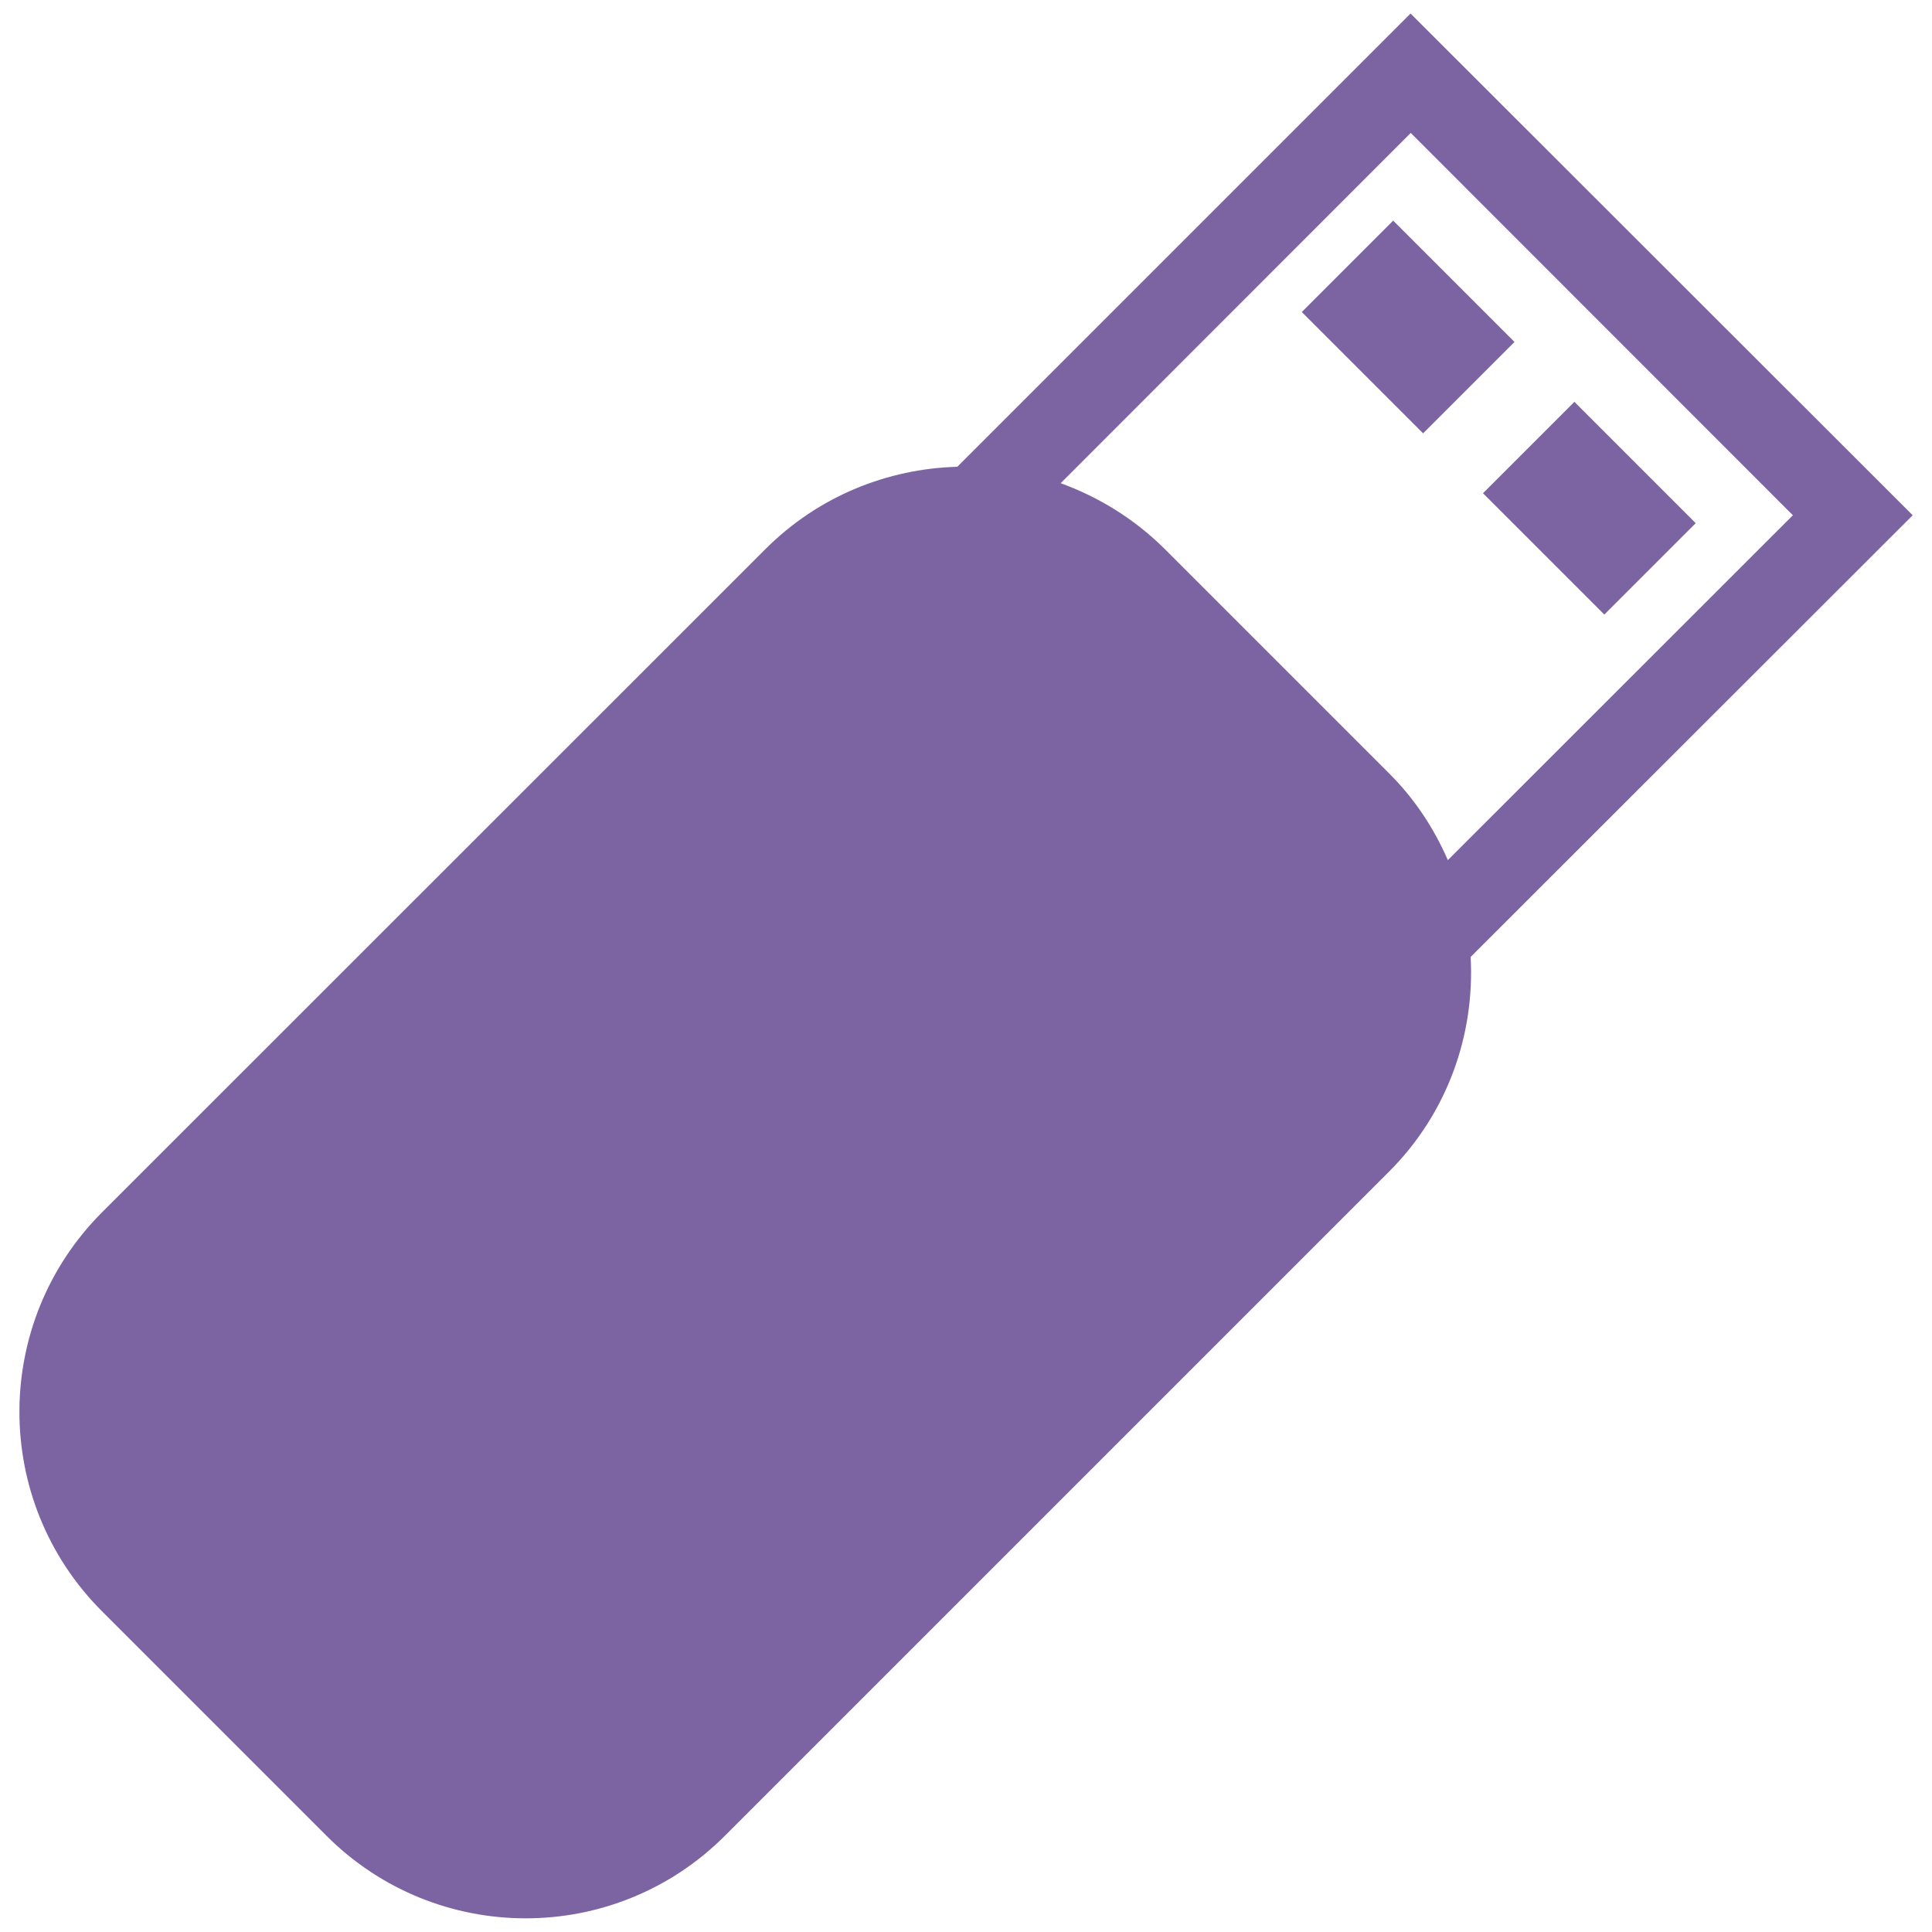
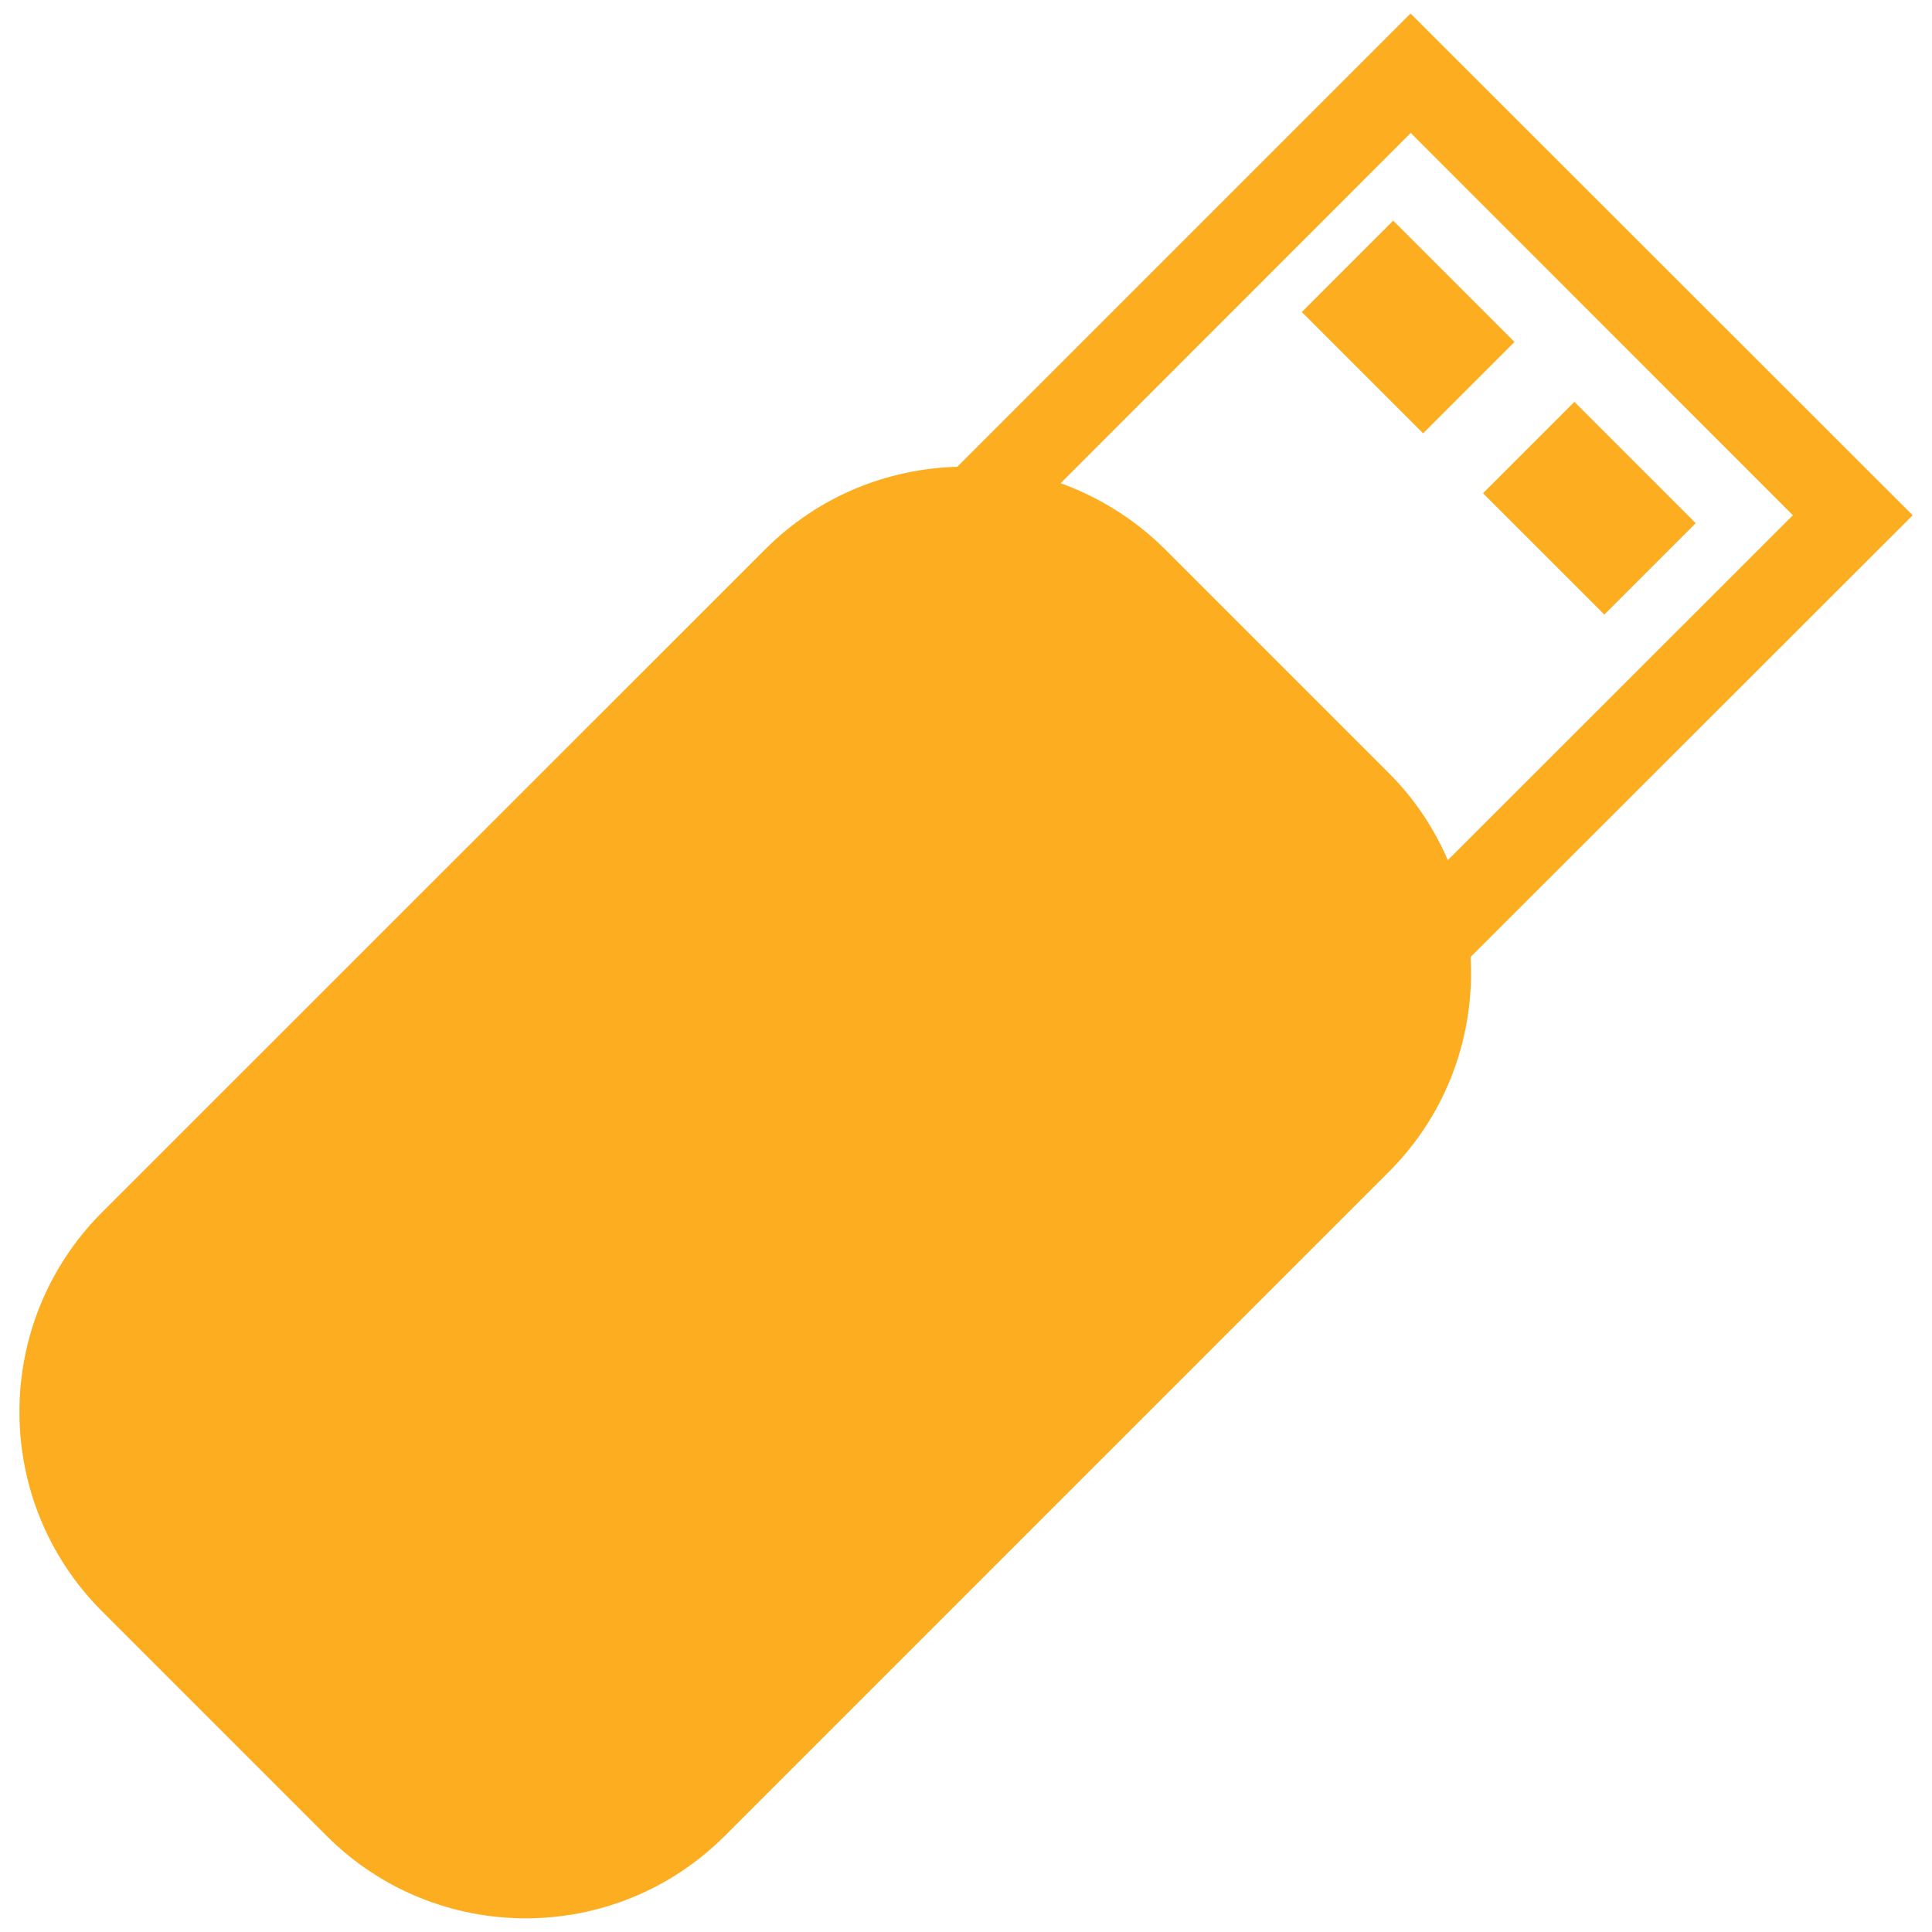
<svg xmlns="http://www.w3.org/2000/svg" version="1.1" x="0px" y="0px" viewBox="0 0 1000 1000" enable-background="new 0 0 1000 1000" xml:space="preserve">
  <g>
    <g>
-       <path d="M730.1,7L495.5,241.6c-36,1-71.8,15.1-99.3,42.6L52.8,627.5c-57,57.1-57,149.5,0,206.5l116.1,116.1c57,57.1,149.4,57.1,206.4,0l343.5-343.5c30.6-30.5,44.6-71.3,42.4-111.3L990,266.7L730.1,7z M749.4,445.2c-7.1-16.3-17.1-31.7-30.5-45L602.8,284.1c-15.8-15.7-34.3-26.9-53.8-34L730.2,68.8L928,266.7L749.4,445.2z M783.9,177l-47.3,47.3l-62.8-62.8l47.3-47.3L783.9,177z M877.7,270.8l-47.3,47.3l-62.8-62.8l47.3-47.3L877.7,270.8z" fill="#7C64A3" />
+       <path d="M730.1,7L495.5,241.6c-36,1-71.8,15.1-99.3,42.6L52.8,627.5c-57,57.1-57,149.5,0,206.5l116.1,116.1c57,57.1,149.4,57.1,206.4,0l343.5-343.5c30.6-30.5,44.6-71.3,42.4-111.3L990,266.7L730.1,7z M749.4,445.2c-7.1-16.3-17.1-31.7-30.5-45L602.8,284.1c-15.8-15.7-34.3-26.9-53.8-34L730.2,68.8L928,266.7L749.4,445.2z M783.9,177l-47.3,47.3l-62.8-62.8l47.3-47.3L783.9,177z M877.7,270.8l-47.3,47.3l-62.8-62.8l47.3-47.3L877.7,270.8z" fill="#FDAE20" />
    </g>
    <g />
    <g />
    <g />
    <g />
    <g />
    <g />
    <g />
    <g />
    <g />
    <g />
    <g />
    <g />
    <g />
    <g />
    <g />
  </g>
</svg>
